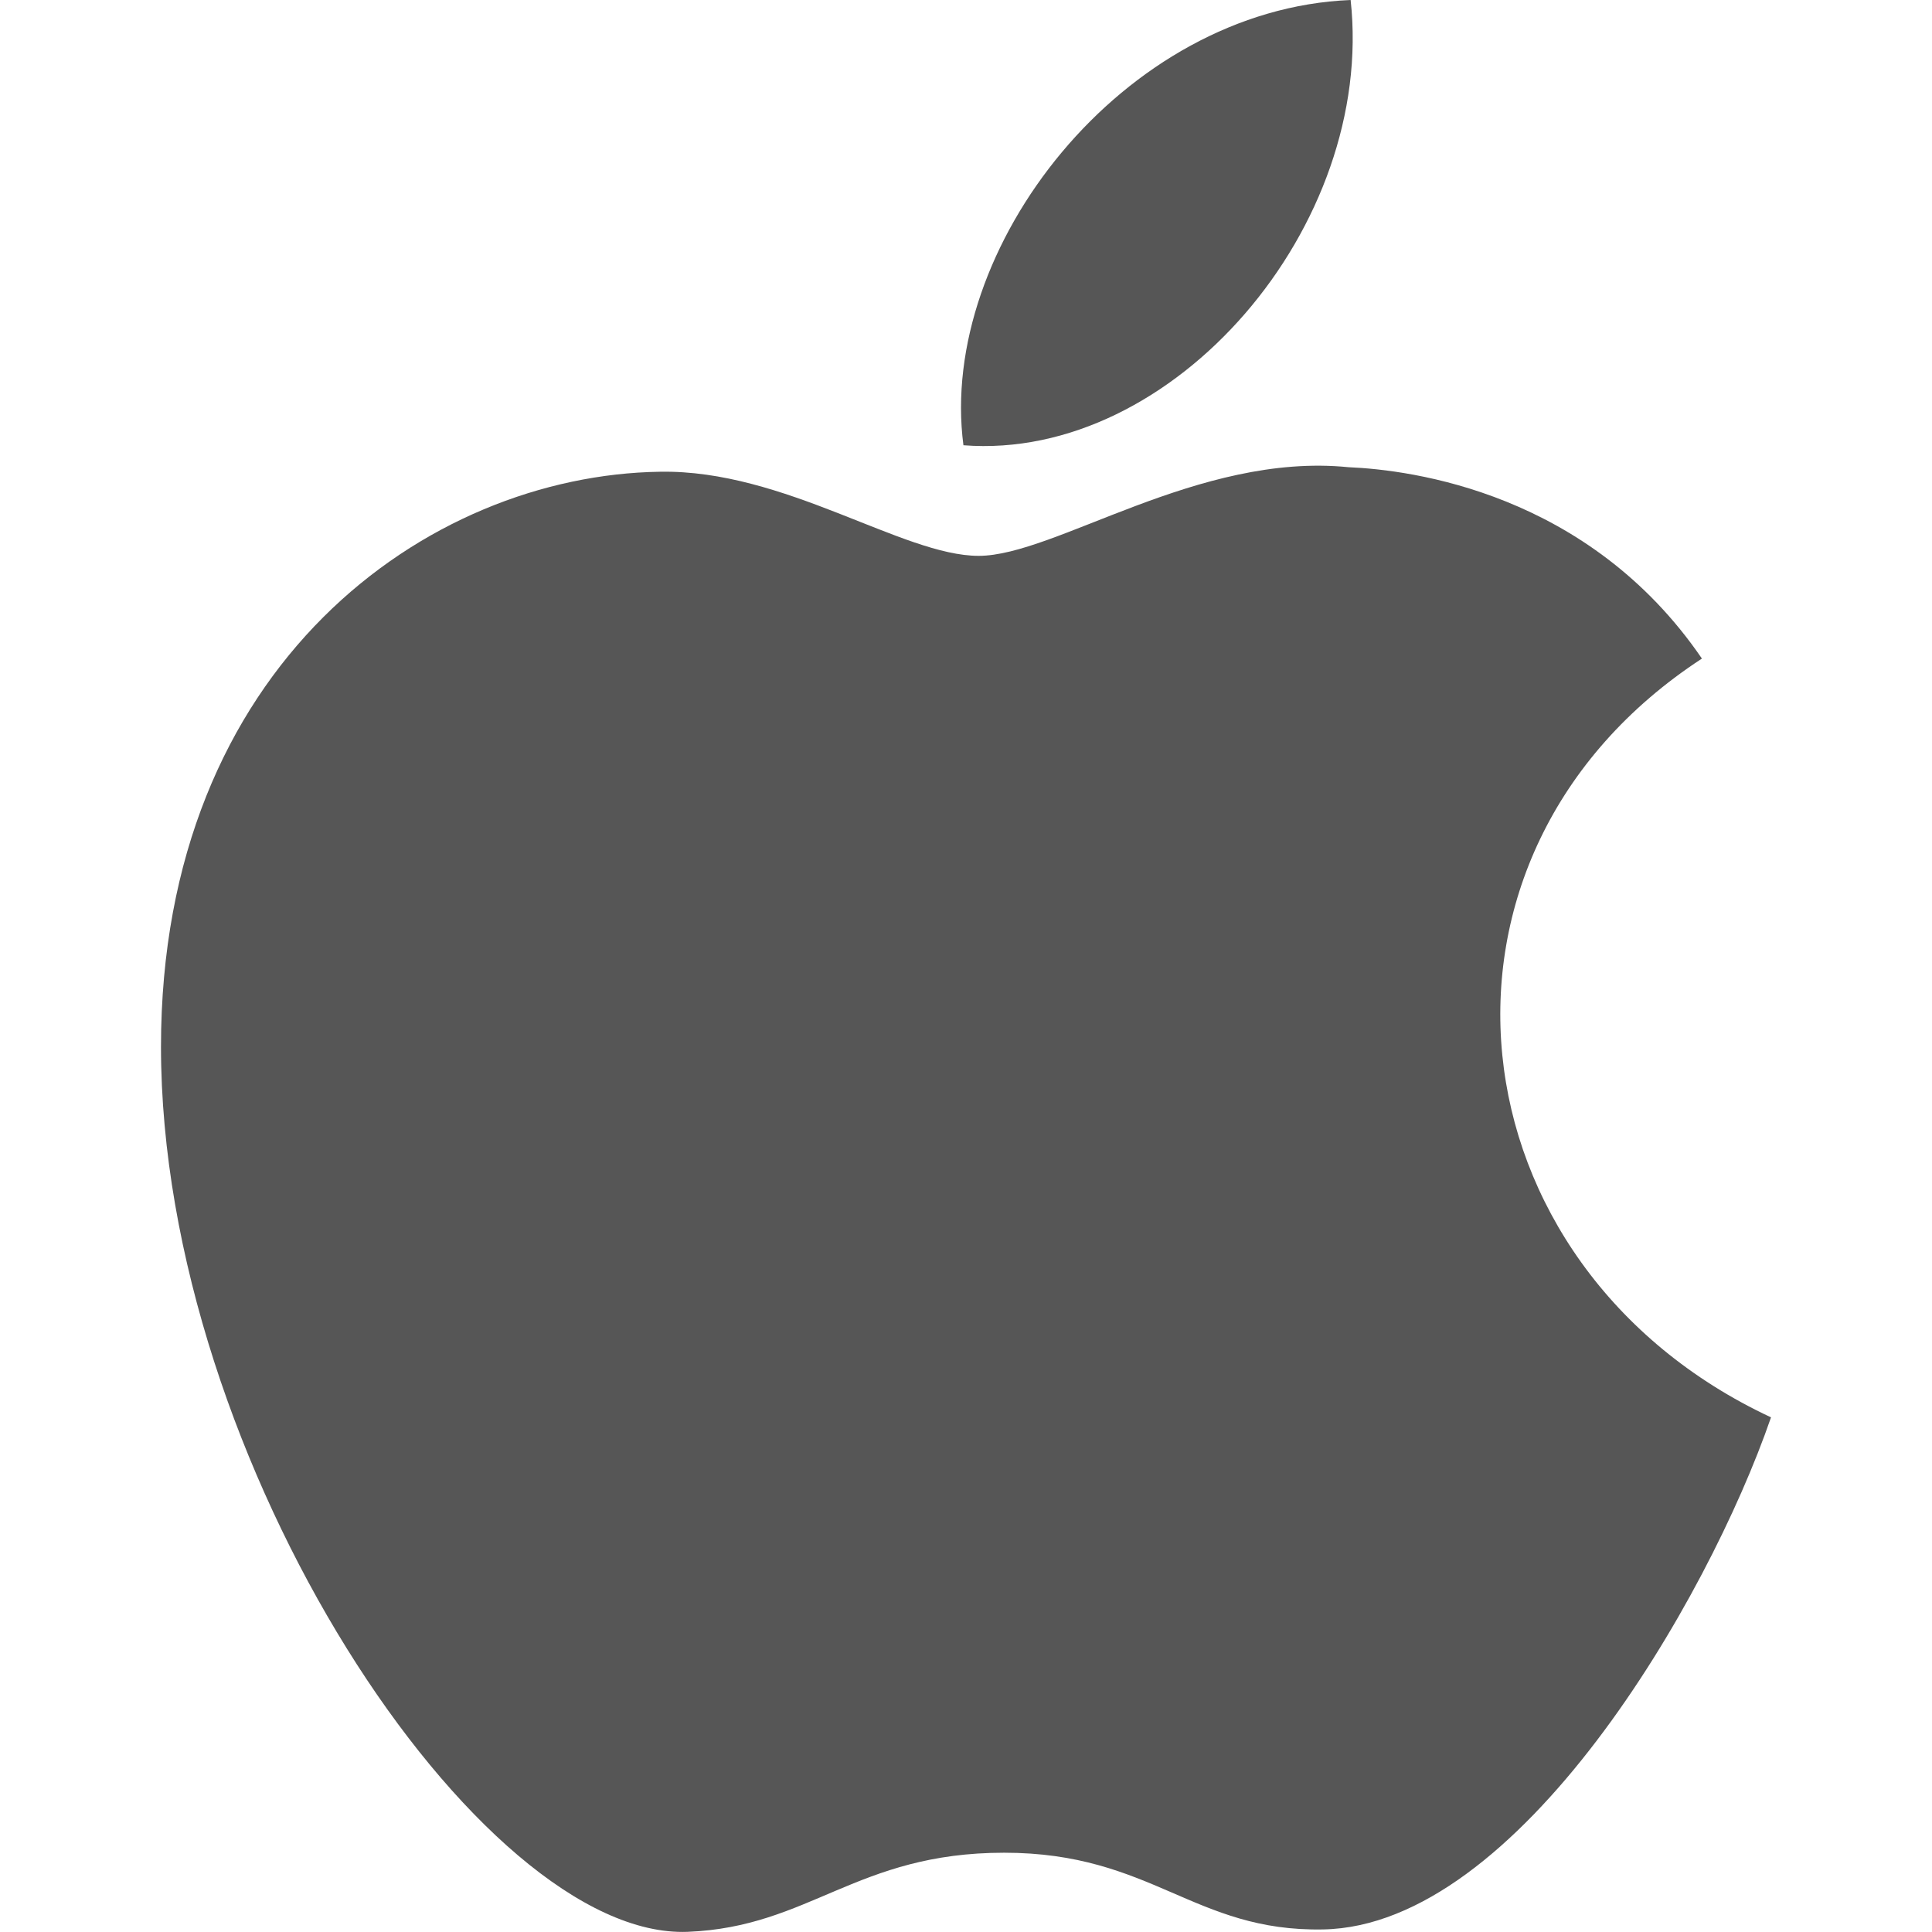
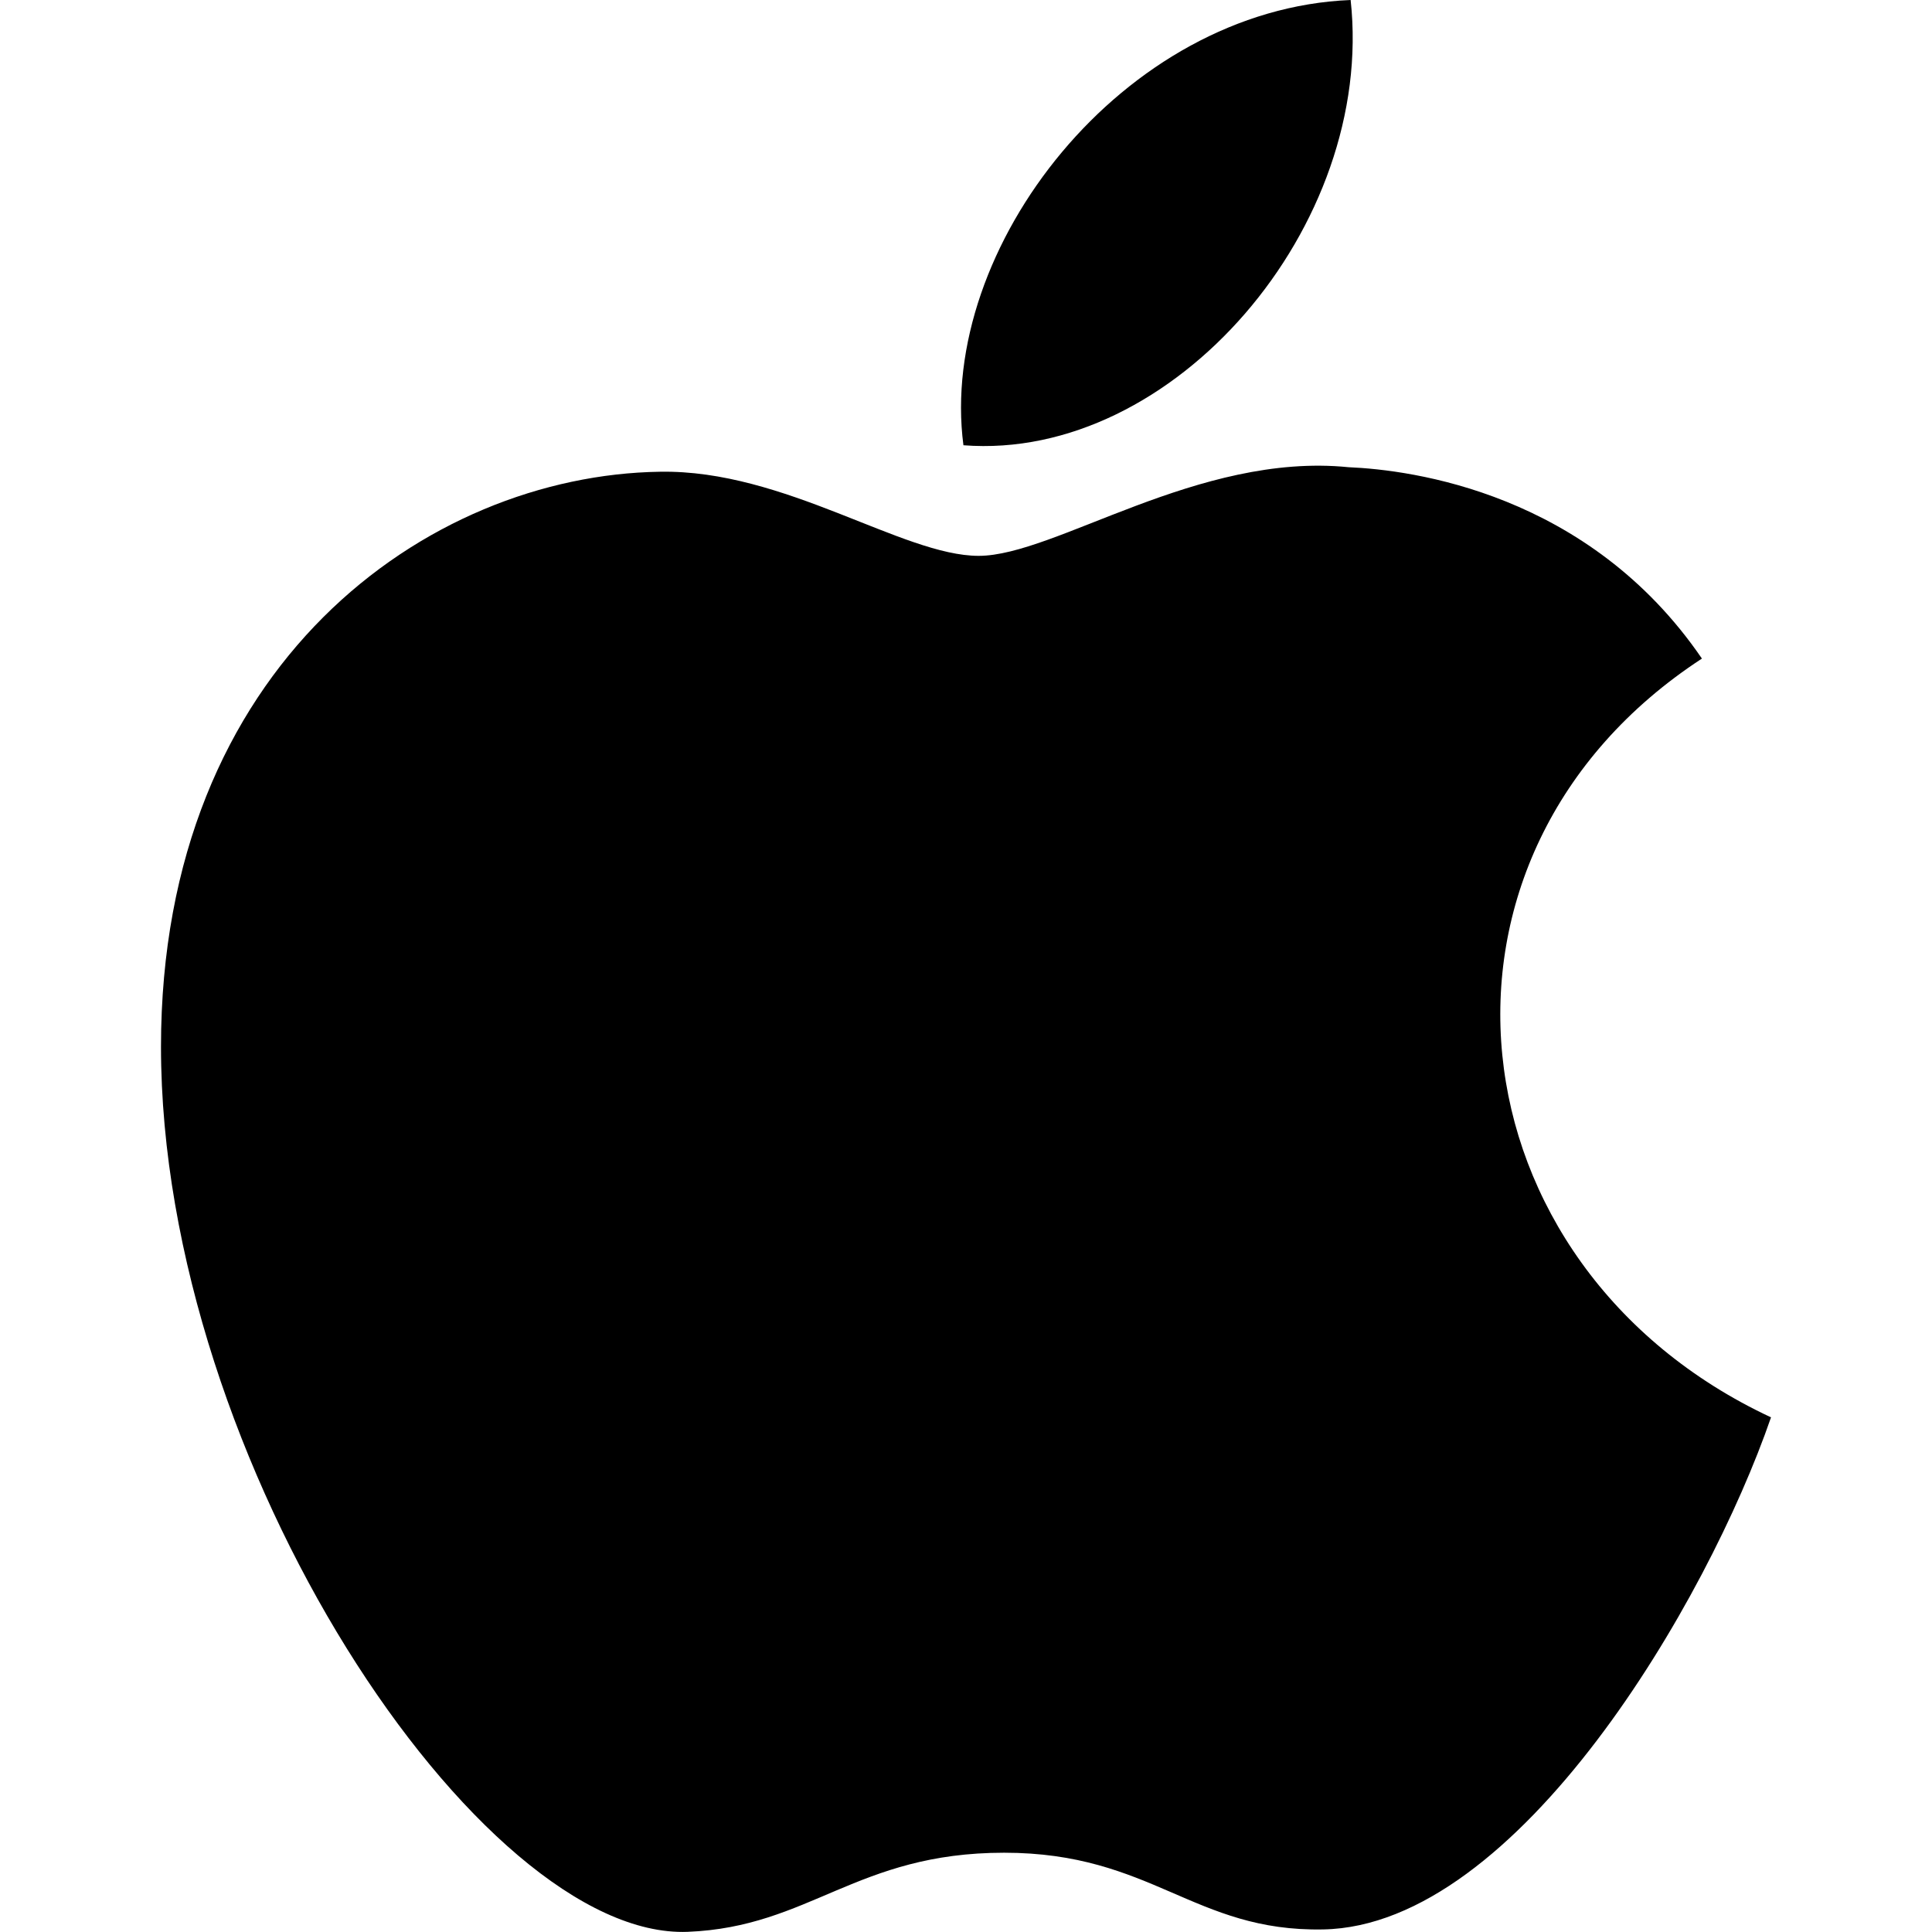
- <svg xmlns="http://www.w3.org/2000/svg" width="58" height="58" viewBox="0 0 58 58" fill="none">
-   <path d="M53.167 42.55C51.267 48.06 45.581 57.816 39.723 57.923C35.837 57.998 34.587 55.62 30.145 55.62C25.706 55.62 24.317 57.85 20.643 57.995C14.428 58.234 4.833 43.913 4.833 31.424C4.833 19.952 12.828 14.266 19.812 14.162C23.558 14.094 27.096 16.687 29.38 16.687C31.673 16.687 35.97 13.57 40.486 14.026C42.376 14.106 47.686 14.788 51.093 19.771C42.053 25.672 43.461 38.014 53.167 42.55ZM40.547 0C33.717 0.276 28.145 7.441 28.923 13.367C35.235 13.857 41.291 6.781 40.547 0Z" fill="#565656" />
+ <svg xmlns="http://www.w3.org/2000/svg" width="58" height="58" viewBox="0 0 58 58" fill="#000">
+   <path d="M53.167 42.55C51.267 48.06 45.581 57.816 39.723 57.923C35.837 57.998 34.587 55.62 30.145 55.62C25.706 55.62 24.317 57.85 20.643 57.995C14.428 58.234 4.833 43.913 4.833 31.424C4.833 19.952 12.828 14.266 19.812 14.162C23.558 14.094 27.096 16.687 29.38 16.687C31.673 16.687 35.97 13.57 40.486 14.026C42.376 14.106 47.686 14.788 51.093 19.771C42.053 25.672 43.461 38.014 53.167 42.55ZM40.547 0C33.717 0.276 28.145 7.441 28.923 13.367C35.235 13.857 41.291 6.781 40.547 0Z" />
</svg>
